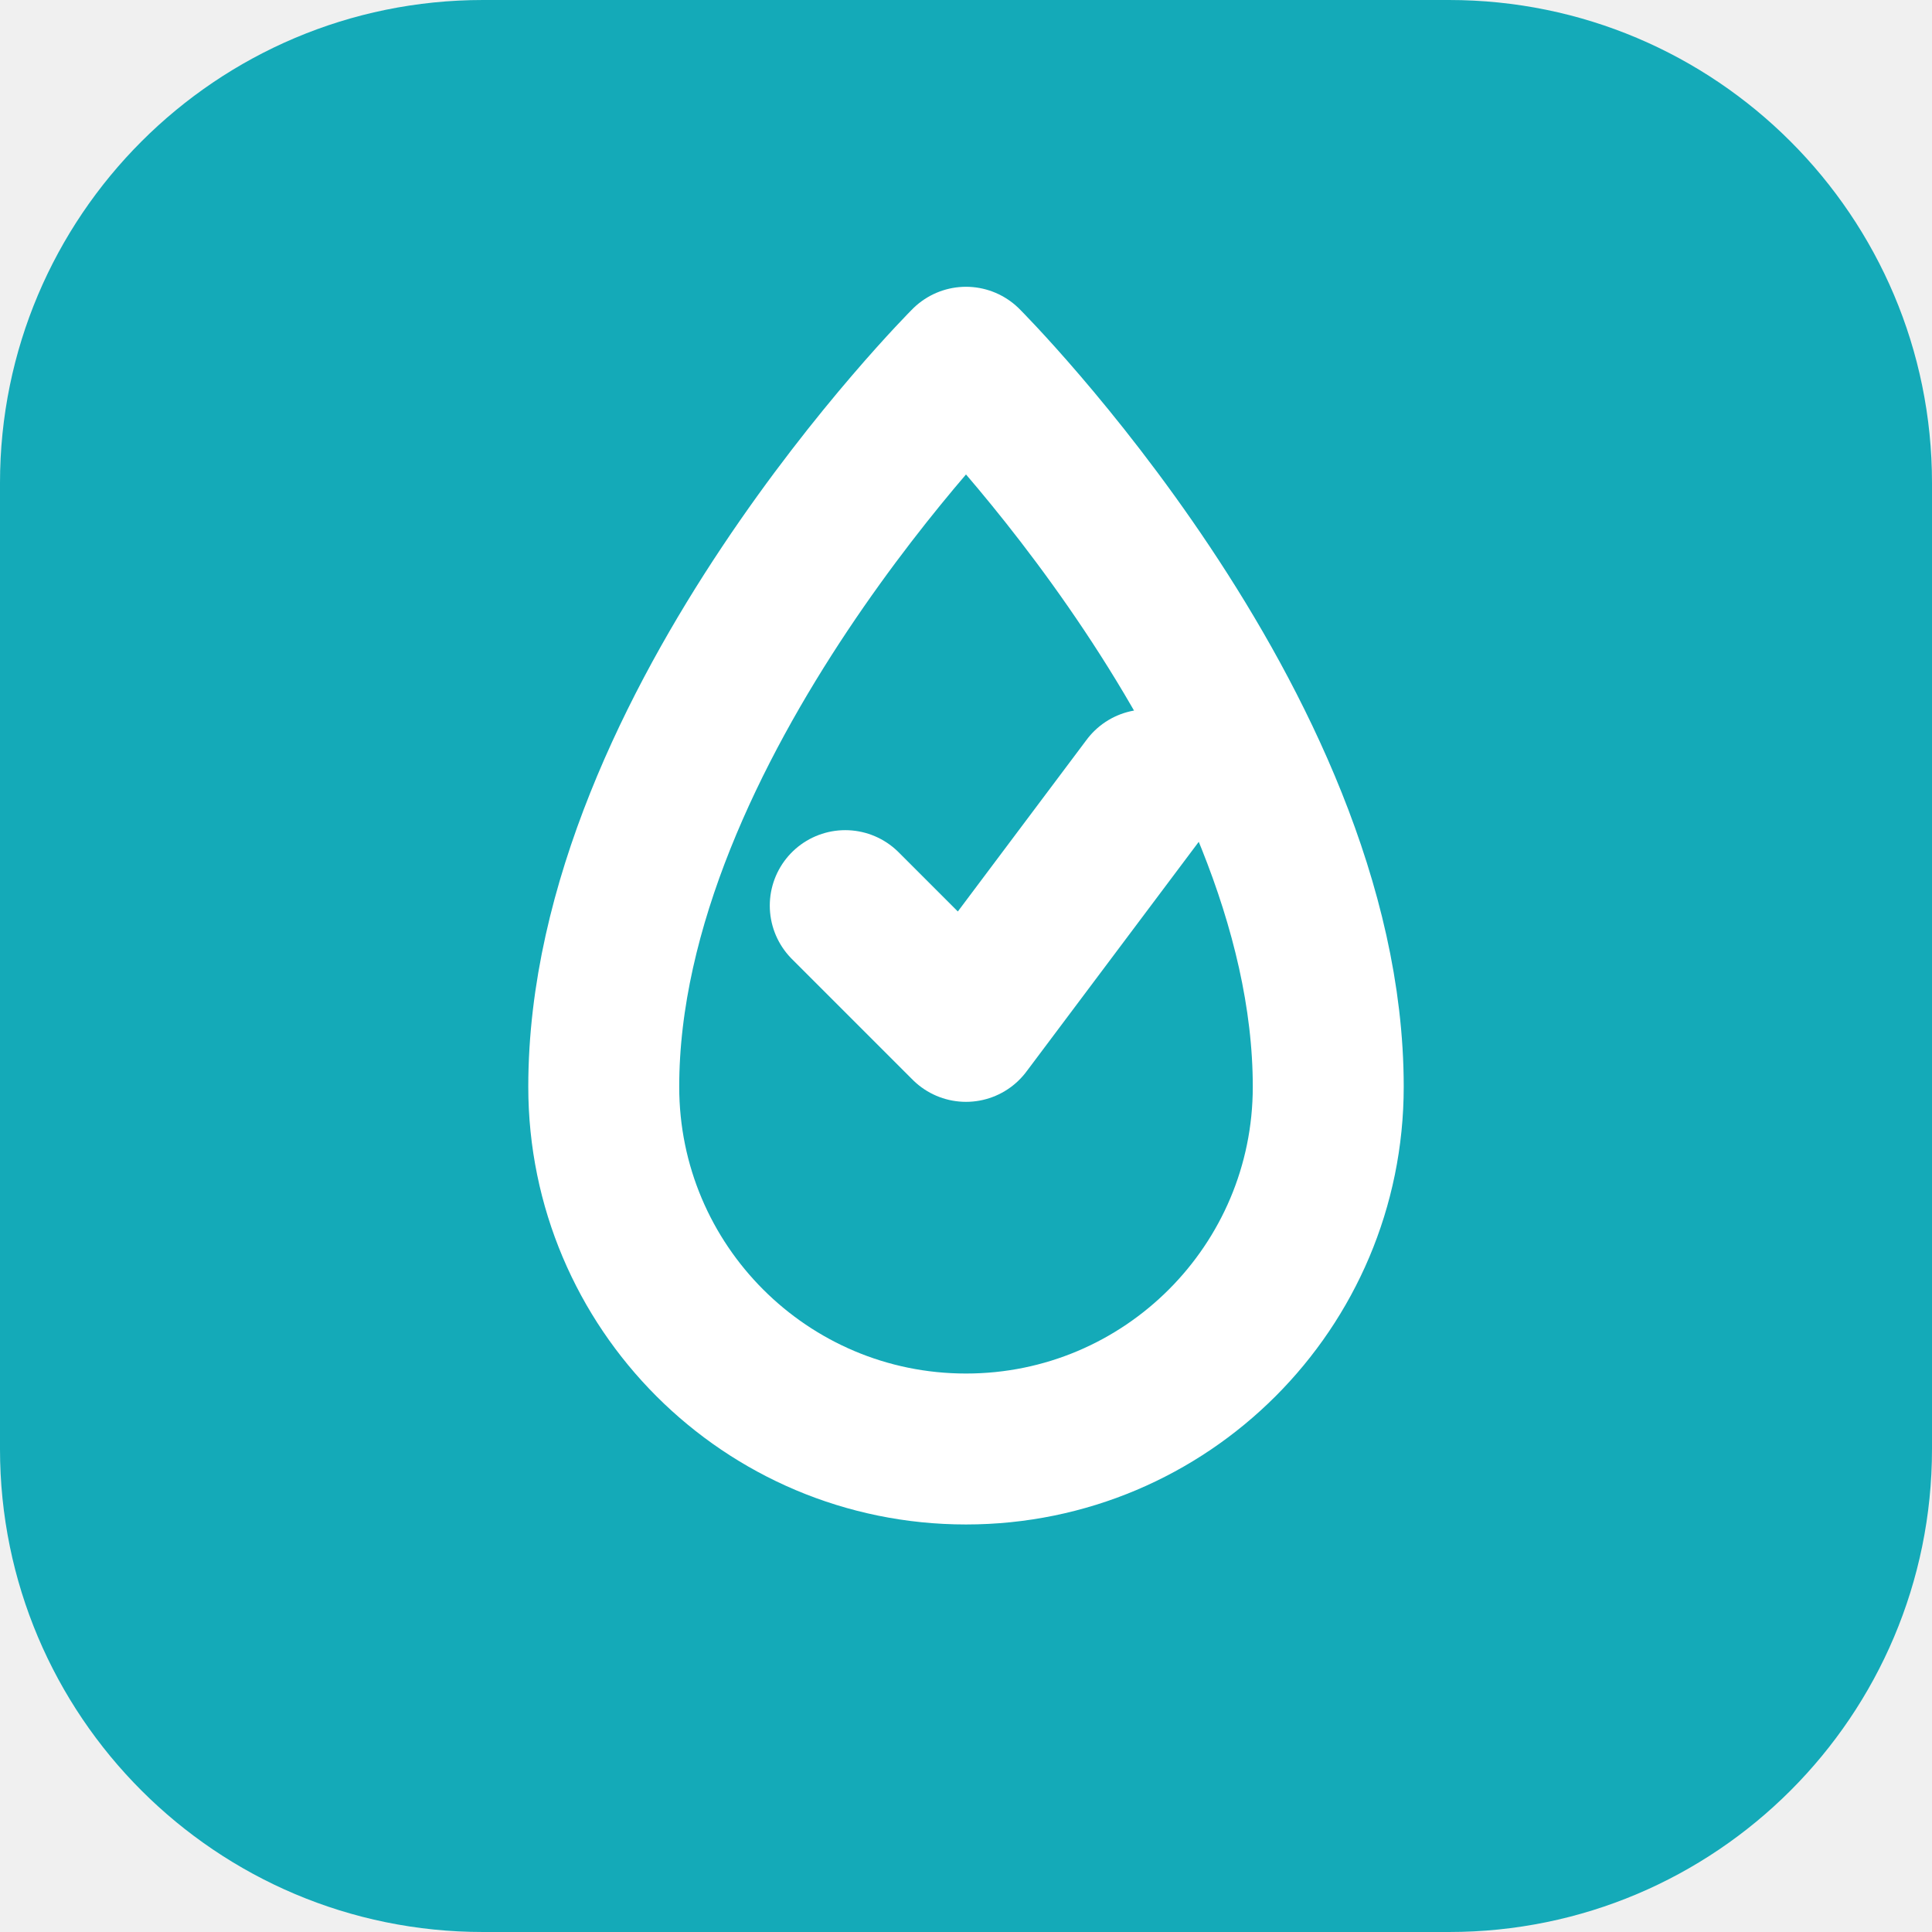
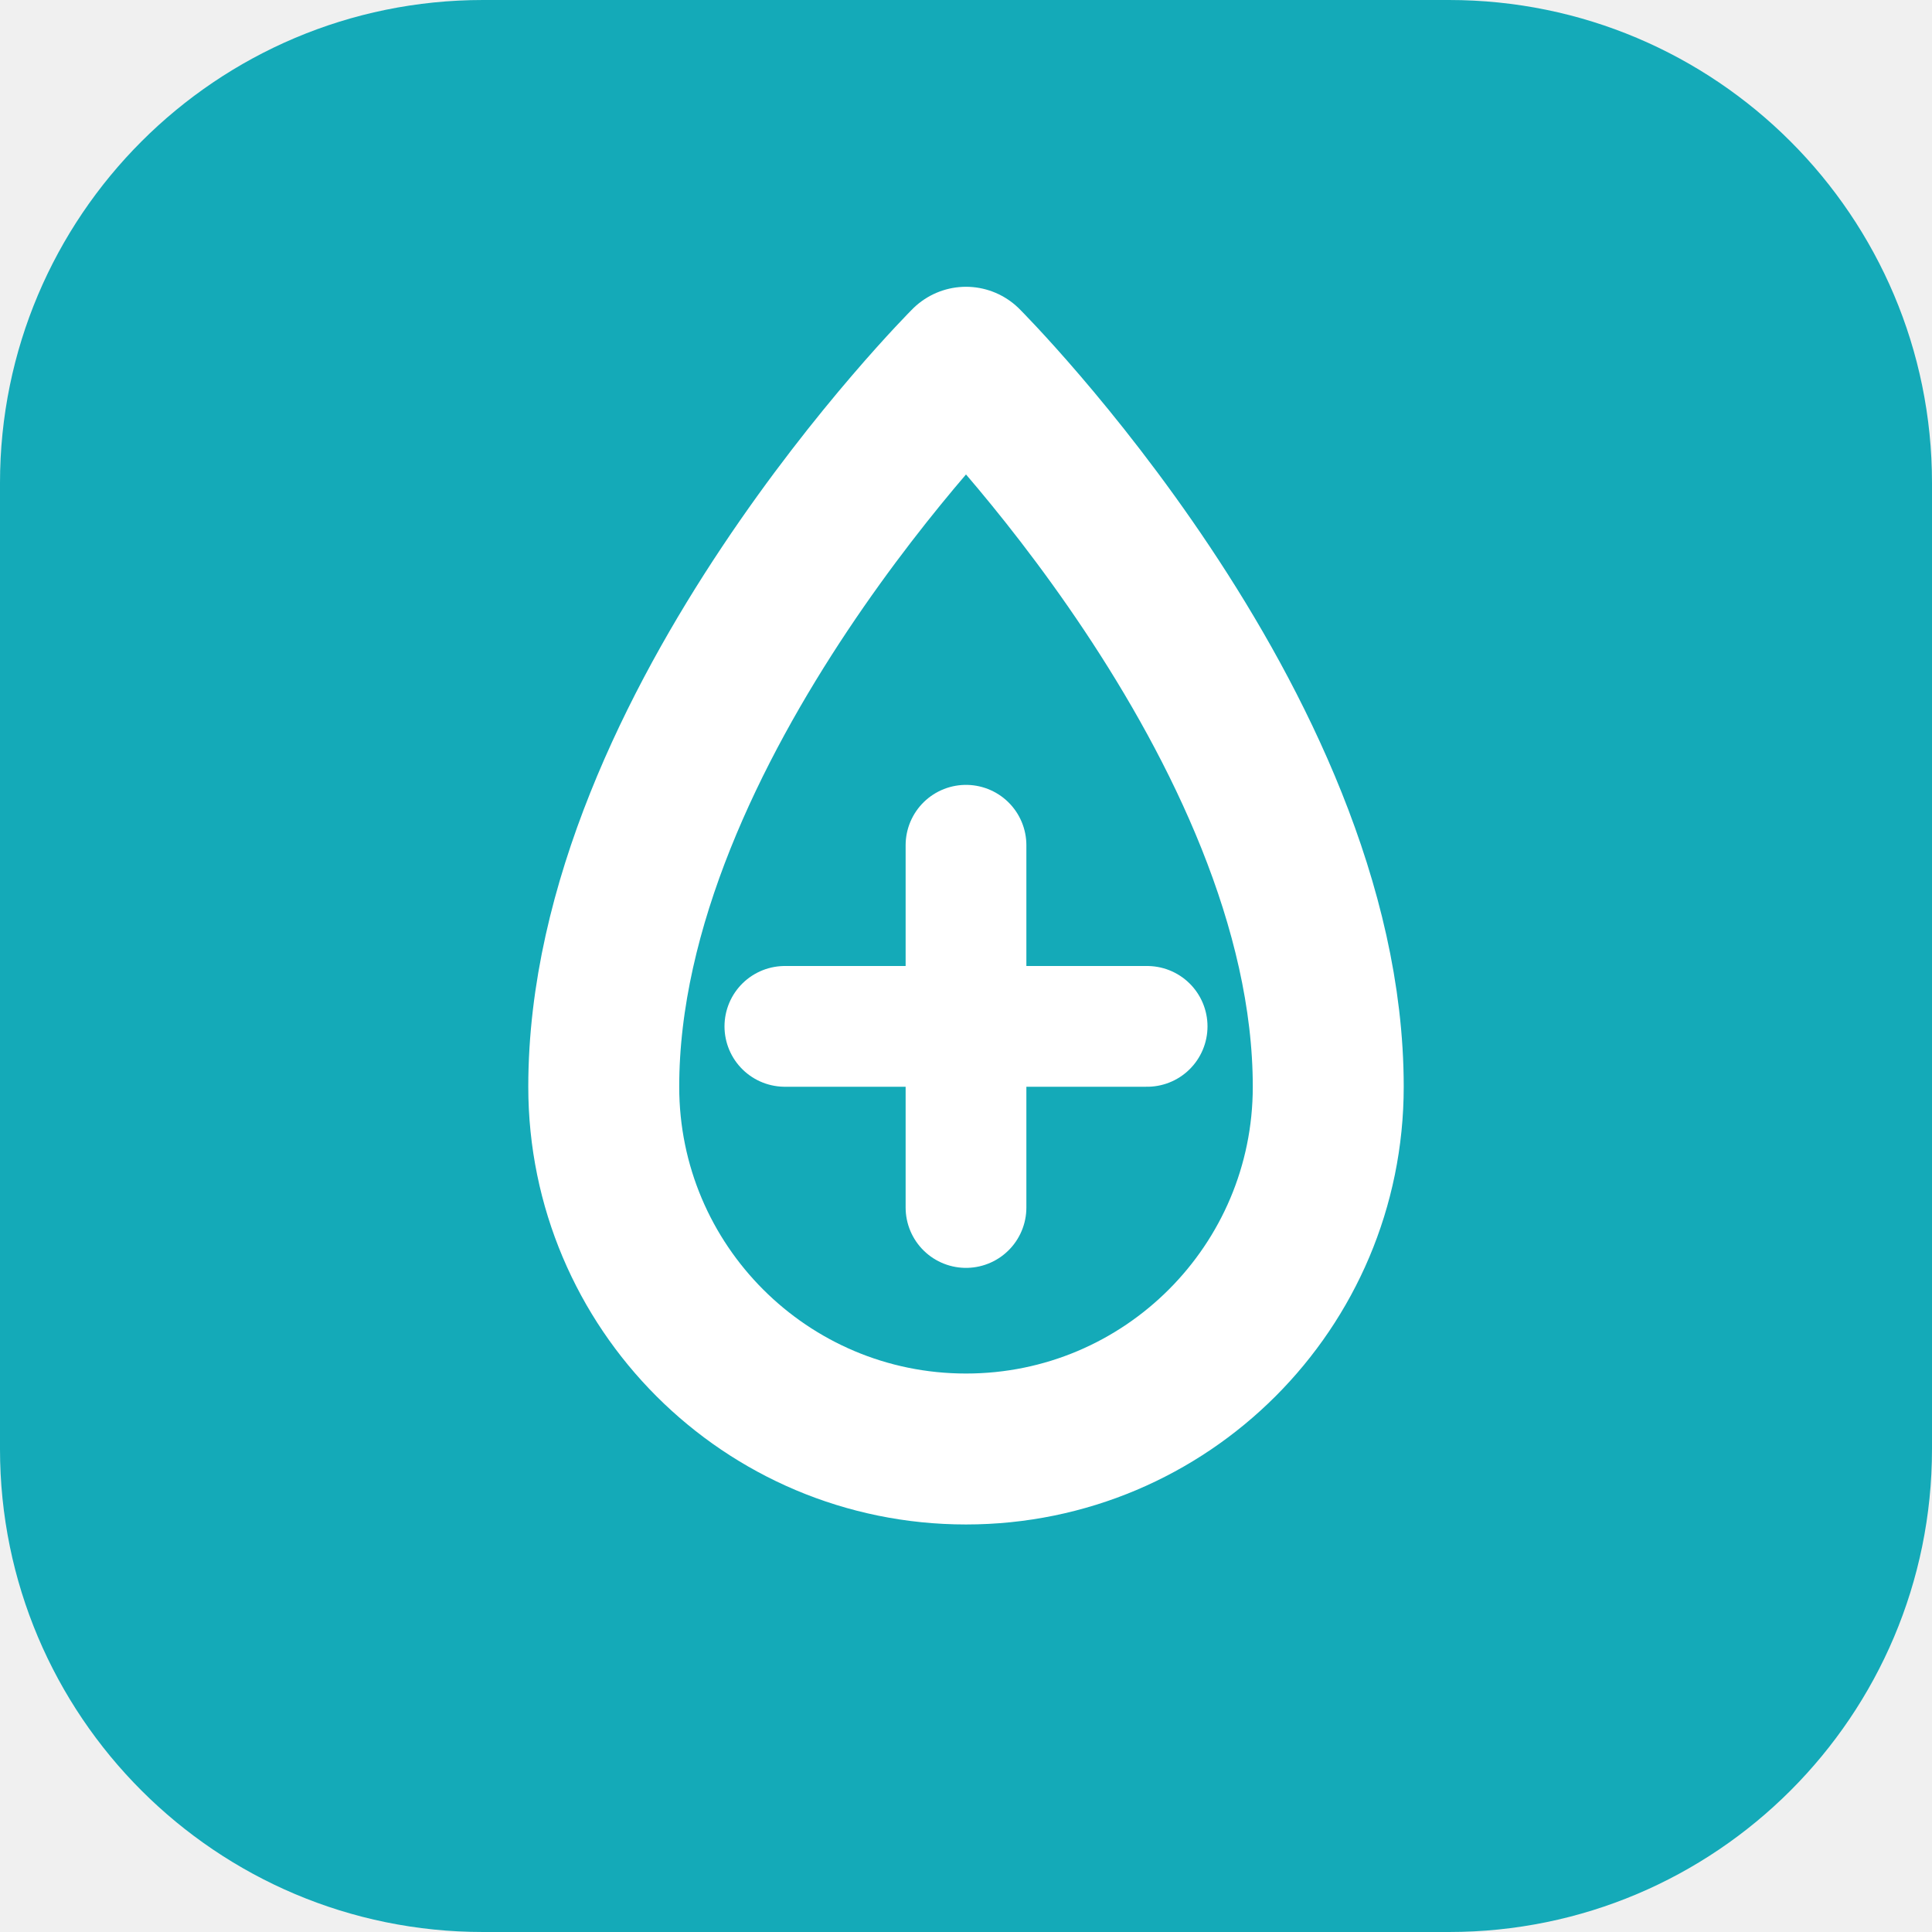
<svg xmlns="http://www.w3.org/2000/svg" viewBox="0 0 32 32">
  <rect width="32" height="32" rx="8" fill="hsl(185, 80%, 40%)" />
-   <path d="M16 6C16 6 10 12 10 18C10 21.314 12.686 24 16 24C19.314 24 22 21.314 22 18C22 12 16 6 16 6Z" stroke="white" fill="none" stroke-width="2.5" stroke-linejoin="round" />
-   <path d="M14 15L16 17L19 13" stroke="white" fill="none" stroke-width="2.5" stroke-linecap="round" stroke-linejoin="round" />
+   <path d="M16 6C16 6 10 12 10 18C10 21.314 12.686 24 16 24C19.314 24 22 21.314 22 18C22 12 16 6 16 6Z" fill="none" stroke="white" stroke-width="2.5" stroke-linejoin="round" />
+   <path d="M16 14L16 20M13 17L19 17" stroke="white" stroke-width="2" stroke-linecap="round" />
</svg>
